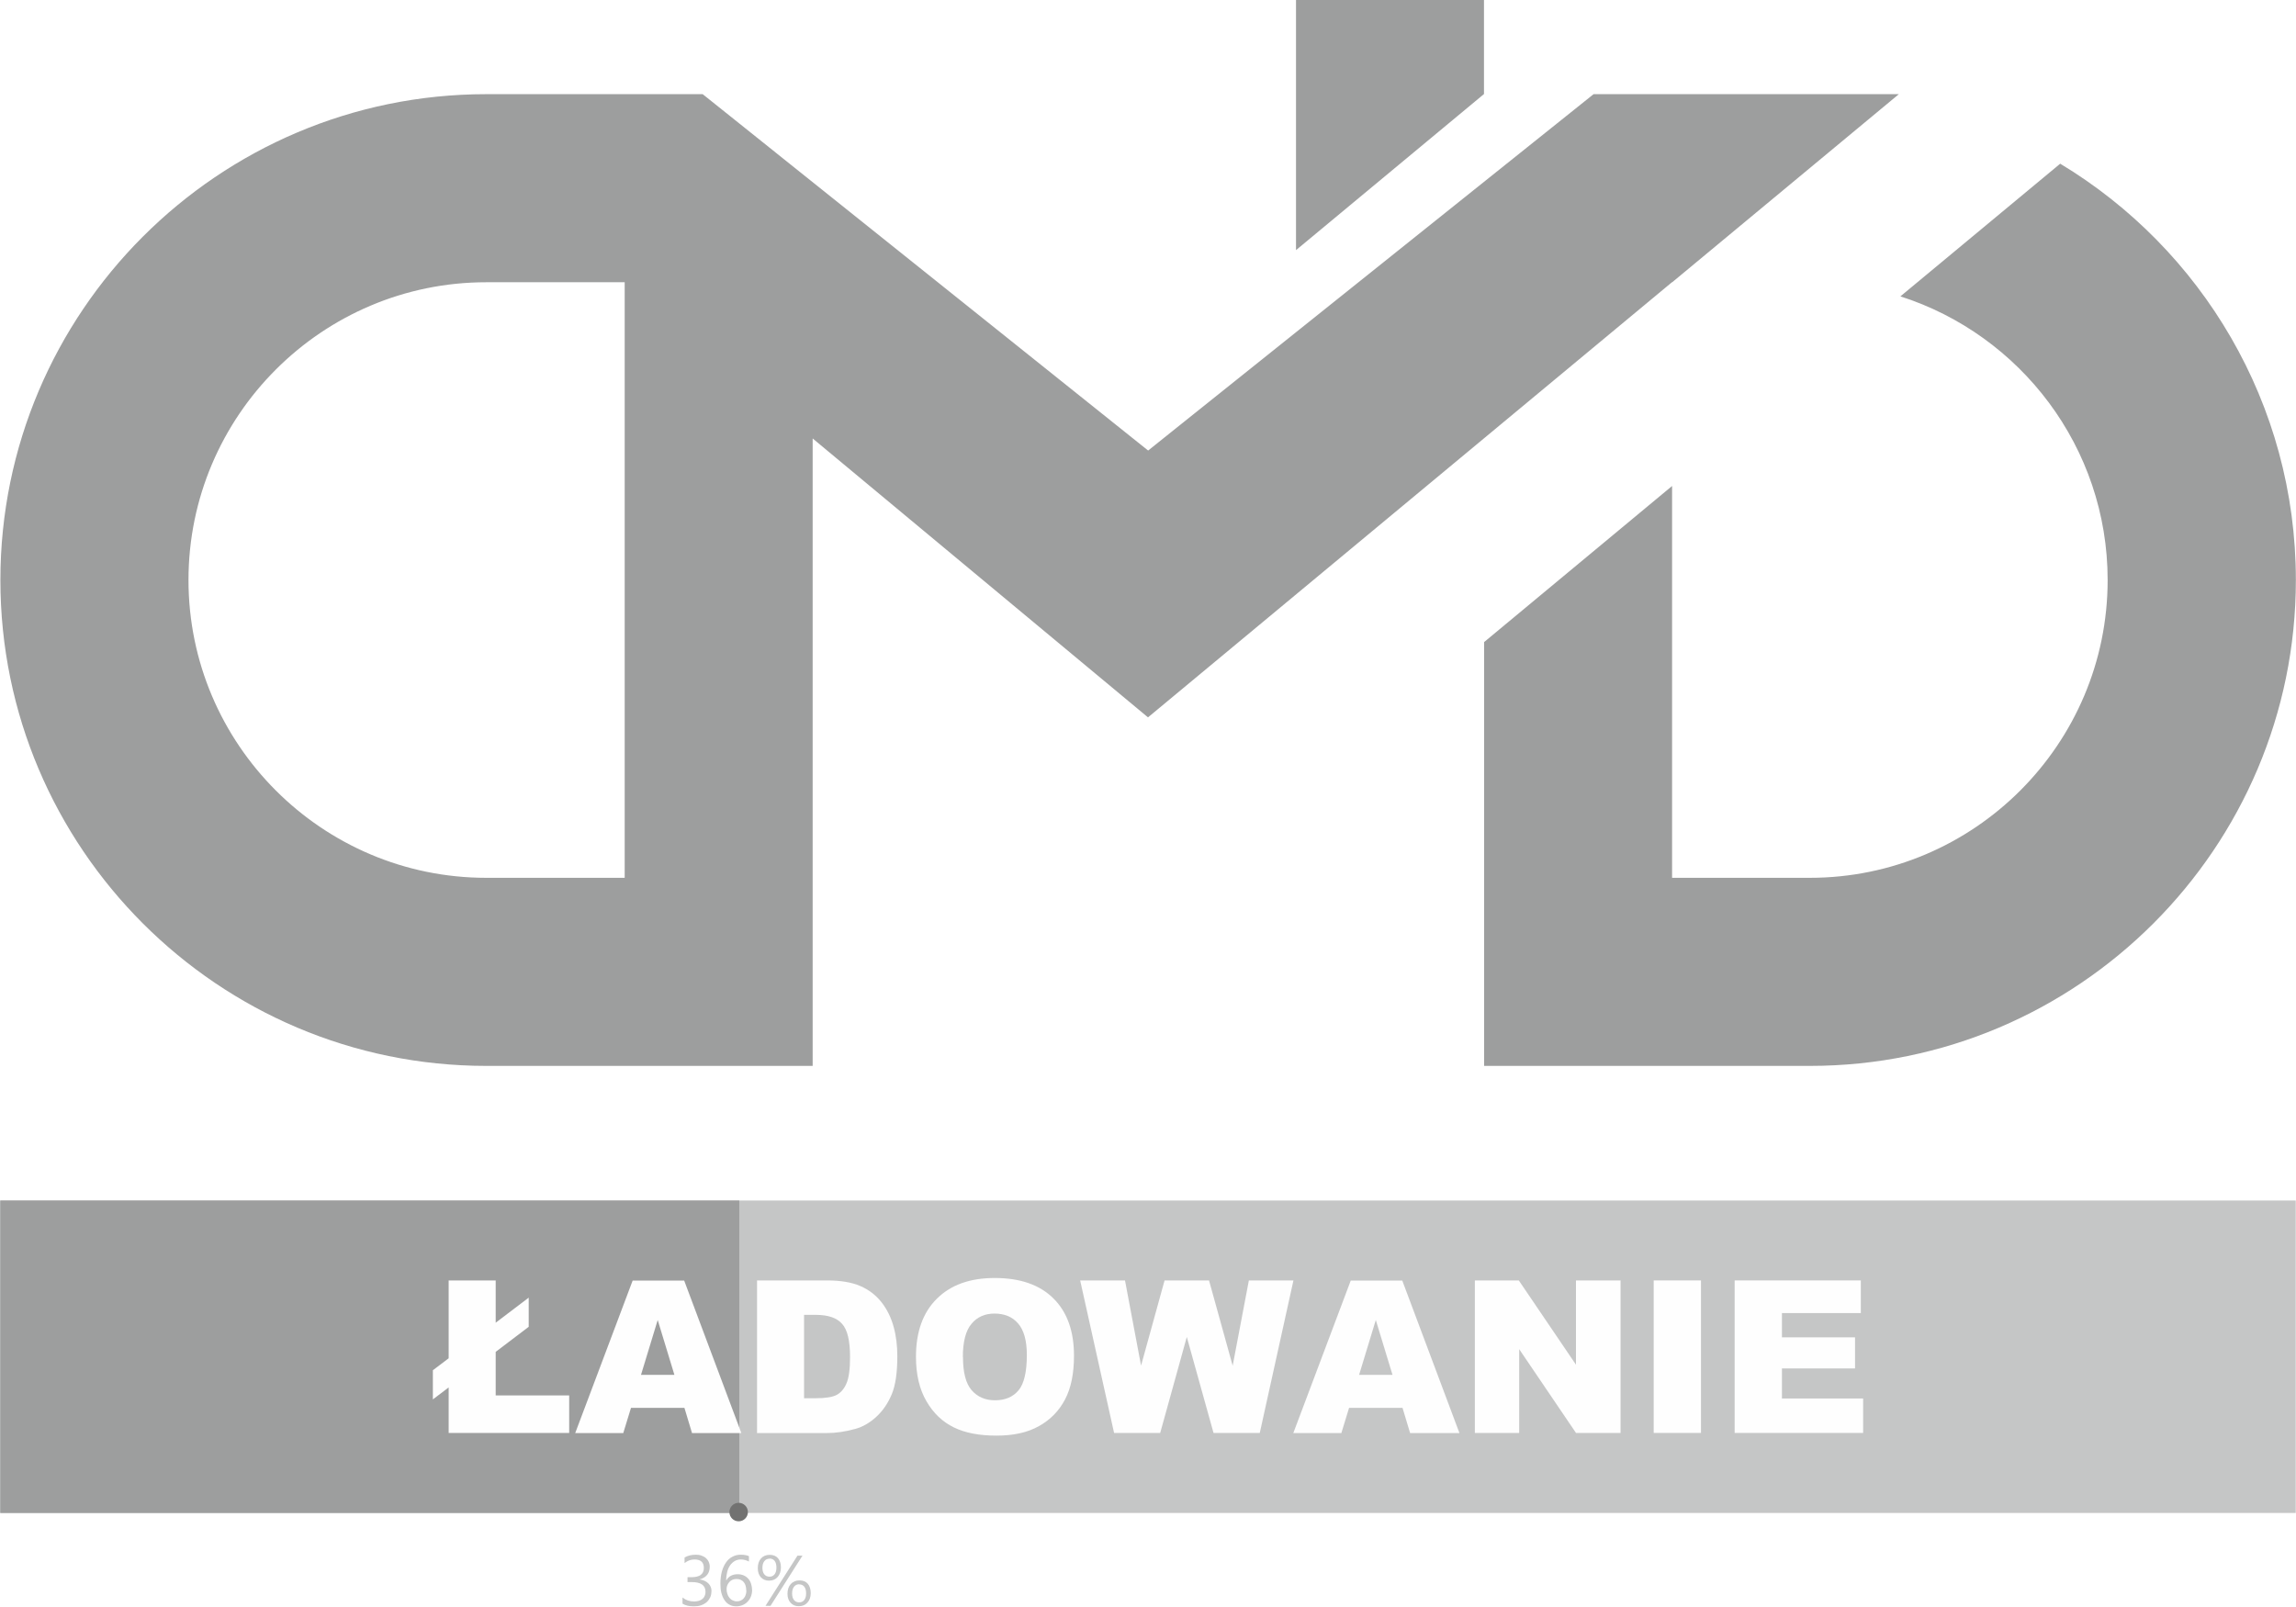
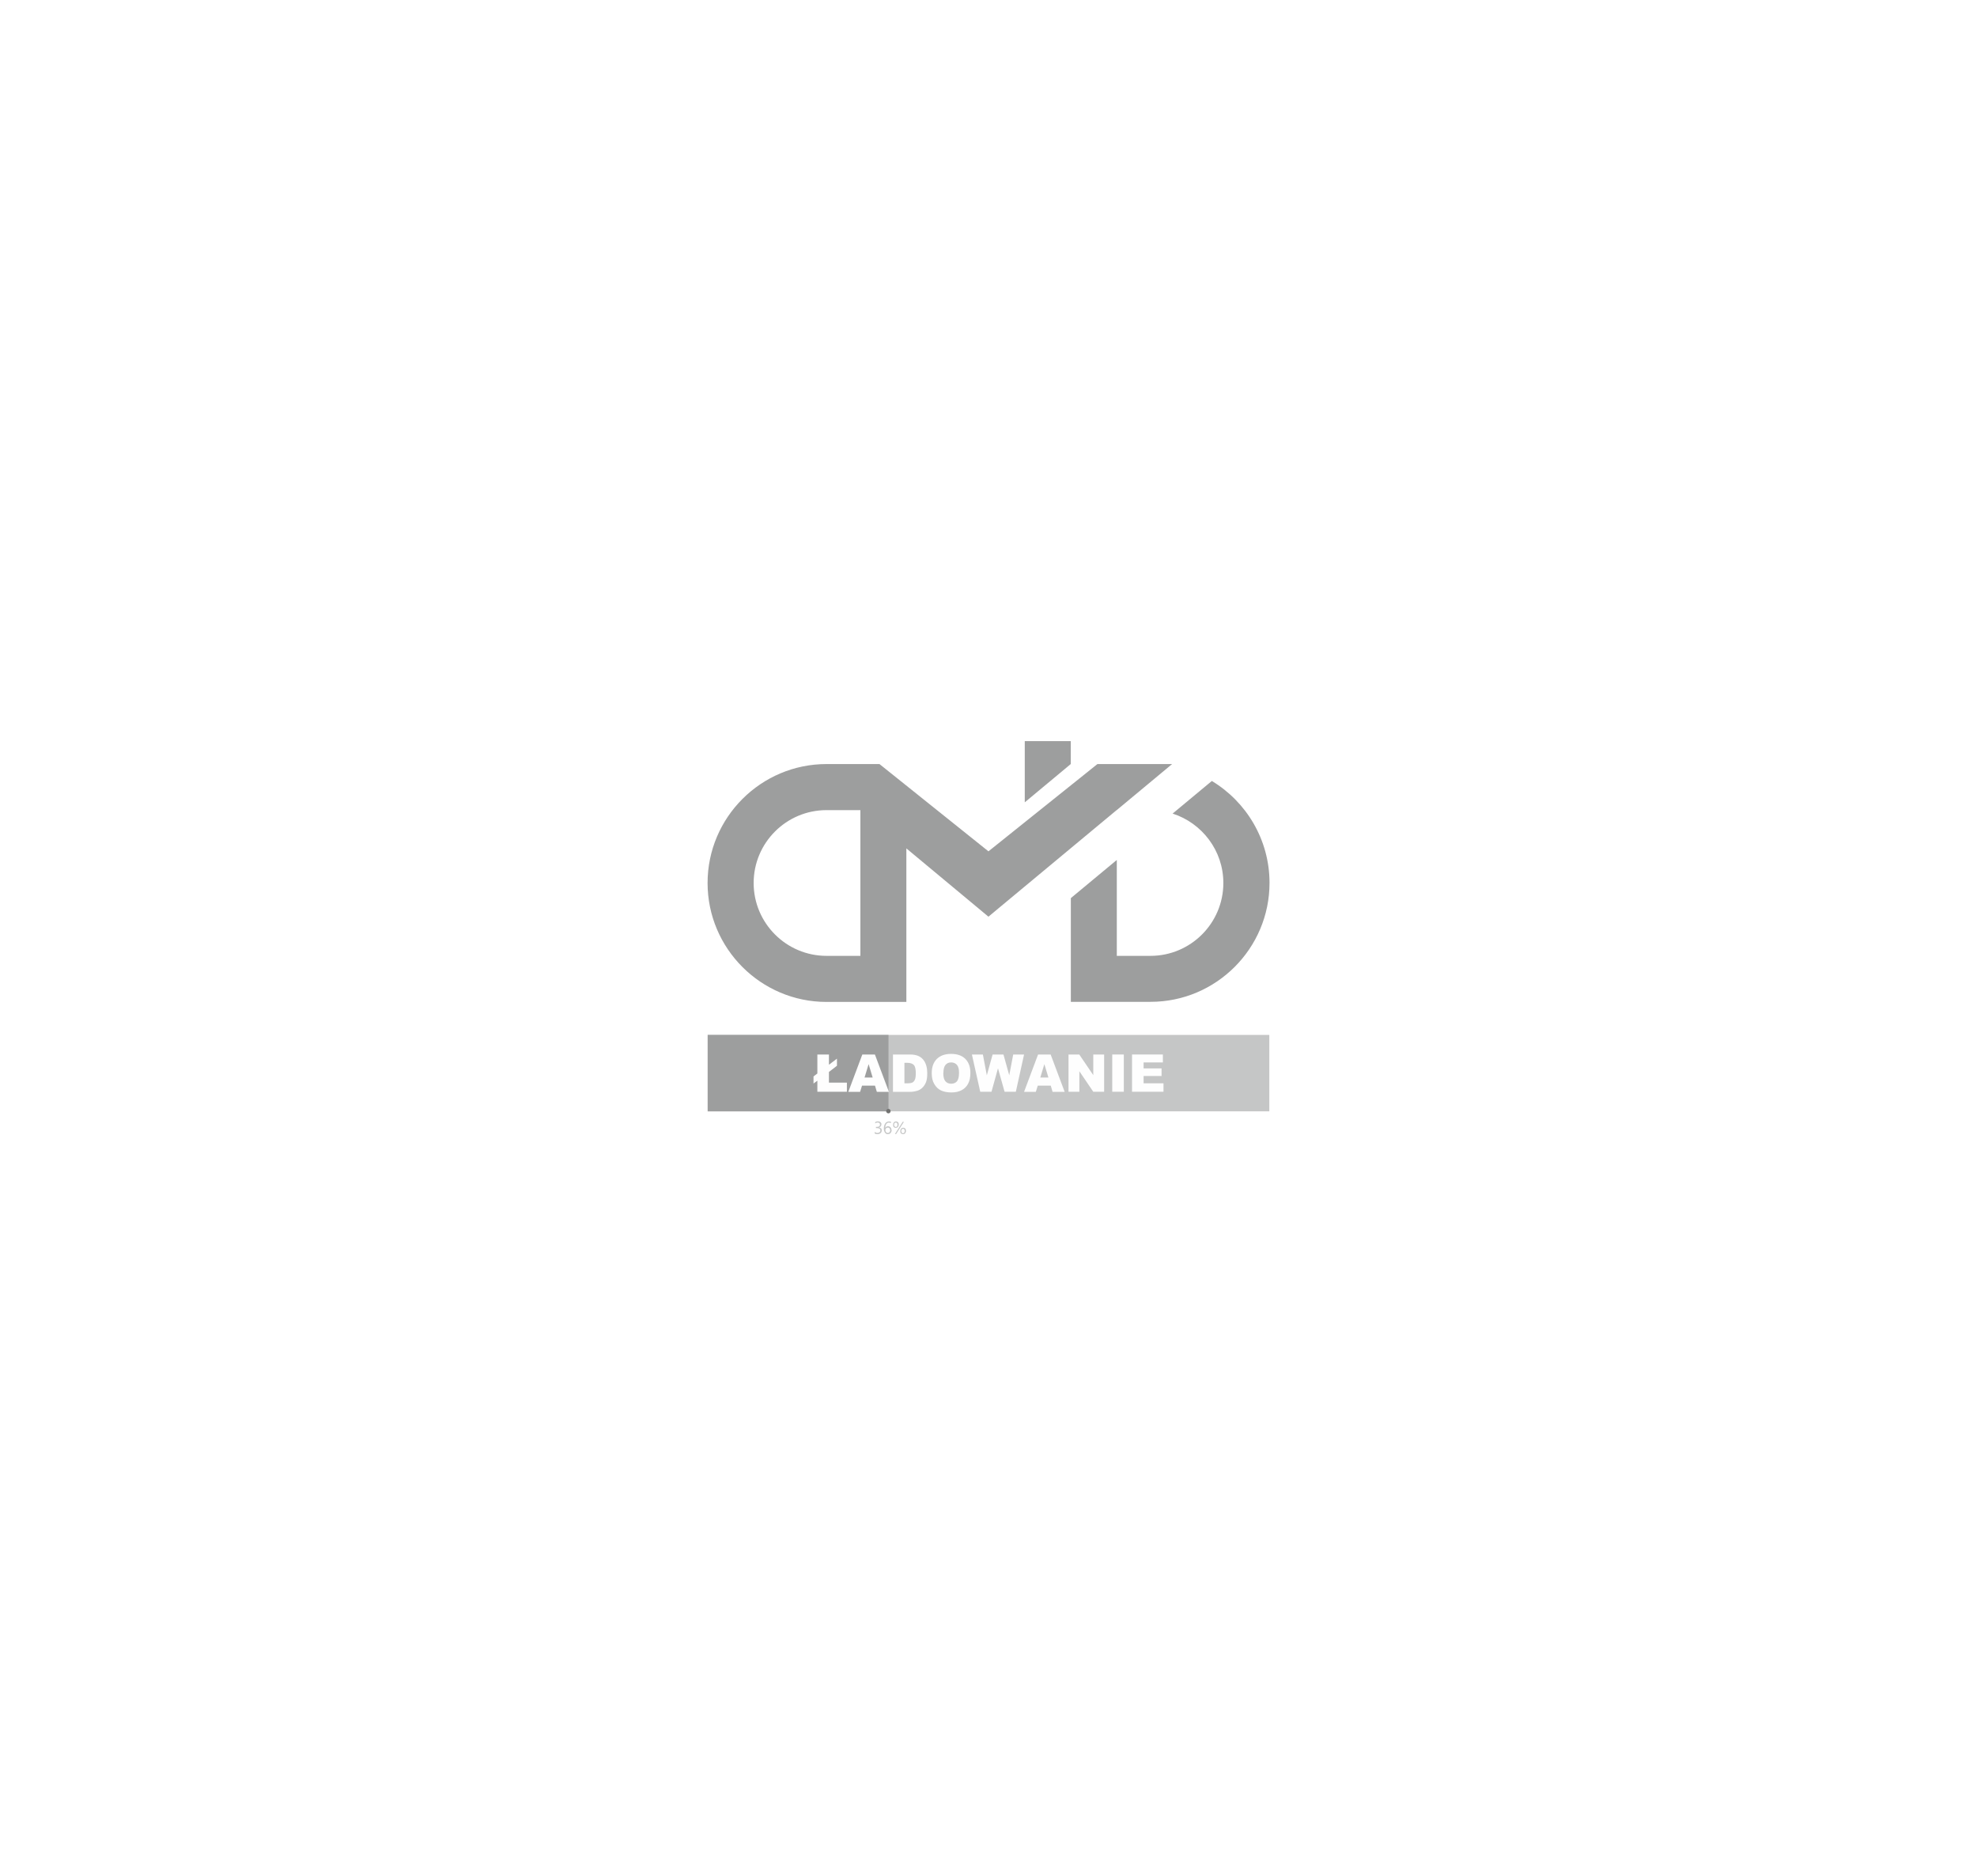
- <svg xmlns="http://www.w3.org/2000/svg" xml:space="preserve" width="1775px" height="1242px" version="1.1" style="shape-rendering:geometricPrecision; text-rendering:geometricPrecision; image-rendering:optimizeQuality; fill-rule:evenodd; clip-rule:evenodd" viewBox="0 0 17866 12504">
+ <svg xmlns="http://www.w3.org/2000/svg" xml:space="preserve" width="1920px" height="1821px" version="1.1" style="shape-rendering:geometricPrecision; text-rendering:geometricPrecision; image-rendering:optimizeQuality; fill-rule:evenodd; clip-rule:evenodd" viewBox="0 0 19481 18479">
  <defs>
    <style type="text/css">
   
+     .fil4 {fill:none}
    .fil3 {fill:#727271}
    .fil2 {fill:#FEFEFE;fill-rule:nonzero}
    .fil0 {fill:#C5C6C6;fill-rule:nonzero}
    .fil1 {fill:#9D9E9E;fill-rule:nonzero}
   
  </style>
  </defs>
  <g id="Warstwa_x0020_1">
-     <polygon class="fil0" points="17866,11777 0,11777 0,9345 17866,9345 " />
-     <polygon class="fil1" points="11548,732 11548,0 10085,0 10085,1947 " />
-     <path class="fil1" d="M16033 1274l-1244 1033c934,299 1613,1175 1613,2208 0,1278 -1040,2318 -2318,2318l-1072 0 0 -3050 -1463 1215 0 3299 2536 0c2086,0 3782,-1697 3782,-3782 0,-1373 -735,-2578 -1833,-3240zm-11173 5559l-1077 0c-1278,0 -2318,-1040 -2318,-2318 0,-1278 1040,-2318 2318,-2318l1077 0 0 0 0 4636zm8153 -4636l1764 -1464 -2376 0 -3467 2774 -3467 -2774 -1684 0c-2086,0 -3782,1697 -3782,3782 0,2086 1697,3782 3782,3782l2540 0 0 -4884 2610 2171 407 -338 3671 -3049 1 0z" />
-     <polygon class="fil1" points="5752,11777 0,11777 0,9345 5752,9345 " />
-     <polygon class="fil2" points="3490,9967 3856,9967 3856,10296 4113,10101 4113,10328 3856,10523 3856,10862 4428,10862 4428,11154 3490,11154 3490,10800 3367,10893 3367,10666 3490,10573 " />
-     <path id="1" class="fil2" d="M5325 10959l-416 0 -60 196 -374 0 447 -1187 401 0 445 1187 -384 0 -59 -196zm-78 -257l-130 -427 -130 427 260 0z" />
-     <path id="2" class="fil2" d="M5890 9967l545 0c107,0 194,15 260,44 66,29 121,71 164,126 43,55 74,118 94,190 20,72 29,149 29,230 0,127 -14,225 -43,295 -29,70 -69,129 -120,176 -51,47 -106,79 -165,95 -80,22 -153,32 -219,32l-545 0 0 -1187zm366 269l0 648 90 0c77,0 132,-9 164,-26 32,-17 58,-47 76,-89 19,-43 28,-111 28,-206 0,-126 -20,-212 -62,-258 -41,-47 -109,-70 -205,-70l-92 0z" />
-     <path id="3" class="fil2" d="M7127 10562c0,-194 54,-345 162,-452 108,-108 258,-162 451,-162 198,0 350,53 457,159 107,106 160,255 160,446 0,139 -23,252 -70,341 -47,89 -114,158 -203,207 -88,50 -198,74 -330,74 -134,0 -245,-21 -332,-64 -88,-43 -159,-110 -213,-203 -54,-92 -82,-208 -82,-346zm366 1c0,120 22,206 67,258 45,52 106,79 182,79 79,0 140,-26 183,-77 43,-51 65,-143 65,-276 0,-112 -23,-193 -68,-245 -45,-52 -106,-77 -184,-77 -74,0 -134,26 -178,79 -45,52 -68,139 -68,260z" />
-     <polygon id="4" class="fil2" points="8405,9967 8754,9967 8879,10630 9062,9967 9408,9967 9592,10631 9718,9967 10065,9967 9803,11154 9443,11154 9235,10407 9028,11154 8669,11154 " />
-     <path id="5" class="fil2" d="M10914 10959l-416 0 -60 196 -374 0 447 -1187 401 0 445 1187 -384 0 -59 -196zm-78 -257l-130 -427 -130 427 260 0z" />
-     <polygon id="6" class="fil2" points="11477,9967 11819,9967 12264,10623 12264,9967 12611,9967 12611,11154 12264,11154 11822,10502 11822,11154 11477,11154 " />
-     <polygon id="7" class="fil2" points="12869,9967 13237,9967 13237,11154 12869,11154 " />
-     <polygon id="8" class="fil2" points="13499,9967 14481,9967 14481,10221 13867,10221 13867,10410 14436,10410 14436,10652 13867,10652 13867,10886 14499,10886 14499,11154 13499,11154 " />
-     <path class="fil0" d="M5535 12387c0,18 -3,34 -10,48 -7,14 -16,27 -28,37 -12,10 -26,18 -43,24 -17,6 -35,8 -56,8 -37,0 -66,-7 -88,-21l0 -48c26,21 56,31 90,31 14,0 26,-2 37,-5 11,-3 20,-8 28,-15 8,-6 14,-14 18,-24 4,-9 6,-20 6,-31 0,-51 -36,-76 -108,-76l-32 0 0 -38 31 0c64,0 96,-24 96,-72 0,-44 -24,-66 -73,-66 -27,0 -53,9 -77,28l0 -43c25,-15 54,-22 88,-22 16,0 31,2 44,7 13,5 25,11 34,19 9,8 17,18 22,29 5,11 8,24 8,38 0,51 -26,84 -78,99l0 1c13,1 25,5 37,10 11,5 21,11 29,19 8,8 15,17 19,28 5,11 7,23 7,36z" />
-     <path id="1" class="fil0" d="M5852 12374c0,19 -3,36 -9,52 -6,16 -15,30 -26,41 -11,12 -24,21 -39,27 -15,6 -31,10 -49,10 -20,0 -37,-4 -52,-12 -16,-8 -29,-20 -39,-35 -11,-15 -19,-34 -25,-56 -6,-22 -8,-47 -8,-75 0,-34 4,-64 11,-92 8,-28 18,-51 32,-71 14,-20 30,-35 50,-45 20,-11 41,-16 65,-16 27,0 48,4 64,11l0 42c-20,-10 -41,-16 -63,-16 -17,0 -33,4 -47,12 -14,8 -26,19 -36,33 -10,14 -18,31 -23,51 -5,20 -8,42 -8,67l1 0c18,-32 47,-48 89,-48 17,0 32,3 46,9 14,6 25,14 35,25 10,11 17,23 22,38 5,15 8,31 8,49zm-46 6c0,-14 -2,-26 -5,-37 -3,-11 -8,-20 -15,-28 -6,-8 -14,-13 -24,-18 -9,-4 -20,-6 -32,-6 -11,0 -21,2 -31,6 -9,4 -18,10 -24,17 -7,7 -12,16 -16,25 -4,10 -6,20 -6,30 0,13 2,26 6,38 4,12 9,22 16,30 7,9 15,16 25,20 10,5 20,8 32,8 11,0 22,-2 31,-6 9,-4 17,-10 24,-18 7,-8 12,-17 15,-27 4,-11 5,-22 5,-35z" />
-     <path id="2" class="fil0" d="M5984 12304c-27,0 -48,-9 -64,-26 -16,-18 -24,-41 -24,-71 0,-32 8,-57 25,-76 17,-19 39,-28 68,-28 28,0 49,9 64,26 15,17 23,41 23,72 0,31 -9,56 -26,75 -17,19 -40,28 -67,28zm4 -171c-17,0 -31,6 -41,19 -10,13 -15,30 -15,52 0,22 5,39 15,51 10,12 23,18 40,18 17,0 30,-6 40,-19 10,-13 14,-30 14,-53 0,-22 -5,-39 -14,-51 -10,-12 -23,-18 -39,-18zm256 -24l-249 391 -39 0 249 -391 39 0zm-29 394c-27,0 -48,-9 -64,-27 -16,-18 -24,-41 -24,-70 0,-32 9,-58 26,-76 17,-19 40,-28 68,-28 28,0 49,9 64,26 15,17 23,42 23,73 0,31 -9,56 -26,74 -17,19 -40,28 -67,28zm4 -171c-17,0 -31,6 -41,19 -10,13 -15,30 -15,53 0,22 5,38 15,51 10,12 23,18 40,18 17,0 30,-6 40,-19 10,-13 14,-30 14,-52 0,-22 -5,-39 -14,-51 -10,-12 -23,-18 -39,-18z" />
-     <circle class="fil3" cx="5747" cy="11770" r="72" />
+     <g id="_1147083230832">
+       <polygon class="fil0" points="12508,10951 6973,10951 6973,10198 12508,10198 " />
+       <polygon class="fil1" points="10551,7529 10551,7303 10098,7303 10098,7906 " />
+       <path class="fil1" d="M11940 7697l-385 320c289,93 500,364 500,684 0,396 -322,718 -718,718l-332 0 0 -945 -453 376 0 1022 786 0c646,0 1172,-526 1172,-1172 0,-425 -228,-799 -568,-1004zm-3462 1722l-334 0c-396,0 -718,-322 -718,-718 0,-396 322,-718 718,-718l334 0 0 0 0 1436zm2526 -1436l546 -454 -736 0 -1074 860 -1074 -860 -522 0c-646,0 -1172,526 -1172,1172 0,646 526,1172 1172,1172l787 0 0 -1513 809 673 126 -105 1137 -945 0 0z" />
+       <polygon class="fil1" points="8755,10951 6973,10951 6973,10198 8755,10198 " />
+       <polygon class="fil2" points="8054,10391 8168,10391 8168,10492 8247,10432 8247,10502 8168,10563 8168,10668 8345,10668 8345,10758 8054,10758 8054,10649 8016,10677 8016,10607 8054,10578 " />
+       <path id="1" class="fil2" d="M8623 10698l-129 0 -19 61 -116 0 138 -368 124 0 138 368 -119 0 -18 -61zm-24 -80l-40 -132 -40 132 81 0z" />
+       <path id="2" class="fil2" d="M8798 10391l169 0c33,0 60,5 81,14 21,9 37,22 51,39 13,17 23,37 29,59 6,22 9,46 9,71 0,39 -4,70 -13,91 -9,22 -21,40 -37,55 -16,15 -33,24 -51,29 -25,7 -48,10 -68,10l-169 0 0 -368zm114 83l0 201 28 0c24,0 41,-3 51,-8 10,-5 18,-15 24,-28 6,-13 9,-34 9,-64 0,-39 -6,-66 -19,-80 -13,-14 -34,-22 -64,-22l-28 0z" />
+       <path id="3" class="fil2" d="M9181 10575c0,-60 17,-107 50,-140 34,-33 80,-50 140,-50 61,0 108,16 141,49 33,33 50,79 50,138 0,43 -7,78 -22,106 -14,27 -35,49 -63,64 -27,15 -62,23 -102,23 -41,0 -76,-7 -103,-20 -27,-13 -49,-34 -66,-63 -17,-29 -25,-64 -25,-107zm114 0c0,37 7,64 21,80 14,16 33,24 57,24 24,0 43,-8 57,-24 13,-16 20,-44 20,-86 0,-35 -7,-60 -21,-76 -14,-16 -33,-24 -57,-24 -23,0 -41,8 -55,24 -14,16 -21,43 -21,80z" />
+       <polygon id="4" class="fil2" points="9577,10391 9685,10391 9724,10596 9781,10391 9888,10391 9945,10596 9984,10391 10091,10391 10010,10758 9899,10758 9834,10527 9770,10758 9659,10758 " />
+       <path id="5" class="fil2" d="M10355 10698l-129 0 -19 61 -116 0 138 -368 124 0 138 368 -119 0 -18 -61zm-24 -80l-40 -132 -40 132 81 0z" />
+       <polygon id="6" class="fil2" points="10529,10391 10635,10391 10773,10594 10773,10391 10880,10391 10880,10758 10773,10758 10636,10556 10636,10758 10529,10758 " />
+       <polygon id="7" class="fil2" points="10960,10391 11074,10391 11074,10758 10960,10758 " />
+       <polygon id="8" class="fil2" points="11155,10391 11459,10391 11459,10469 11269,10469 11269,10528 11446,10528 11446,10603 11269,10603 11269,10675 11465,10675 11465,10758 11155,10758 " />
+       <path class="fil0" d="M8688 11140c0,6 -1,10 -3,15 -2,4 -5,8 -9,11 -4,3 -8,6 -13,7 -5,2 -11,3 -17,3 -11,0 -21,-2 -27,-7l0 -15c8,6 17,10 28,10 4,0 8,-1 11,-2 3,-1 6,-3 9,-5 3,-2 4,-4 6,-7 1,-3 2,-6 2,-10 0,-16 -11,-24 -34,-24l-10 0 0 -12 10 0c20,0 30,-7 30,-22 0,-14 -8,-21 -23,-21 -9,0 -17,3 -24,9l0 -13c8,-5 17,-7 27,-7 5,0 10,1 14,2 4,1 8,3 11,6 3,3 5,6 7,9 2,4 2,7 2,12 0,16 -8,26 -24,31l0 0c4,0 8,1 11,3 3,2 7,4 9,6 3,3 5,5 6,9 1,3 2,7 2,11z" />
+       <path id="1" class="fil0" d="M8786 11136c0,6 -1,11 -3,16 -2,5 -5,9 -8,13 -3,4 -7,6 -12,8 -5,2 -10,3 -15,3 -6,0 -12,-1 -16,-4 -5,-3 -9,-6 -12,-11 -3,-5 -6,-11 -8,-17 -2,-7 -3,-15 -3,-23 0,-11 1,-20 4,-29 2,-9 6,-16 10,-22 4,-6 9,-11 16,-14 6,-3 13,-5 20,-5 8,0 15,1 20,3l0 13c-6,-3 -13,-5 -20,-5 -5,0 -10,1 -15,4 -4,2 -8,6 -11,10 -3,4 -5,10 -7,16 -2,6 -3,13 -3,21l0 0c6,-10 15,-15 27,-15 5,0 10,1 14,3 4,2 8,4 11,8 3,3 5,7 7,12 2,5 2,10 2,15zm-14 2c0,-4 -1,-8 -2,-11 -1,-3 -3,-6 -5,-9 -2,-2 -5,-4 -7,-5 -3,-1 -6,-2 -10,-2 -3,0 -7,1 -9,2 -3,1 -6,3 -8,5 -2,2 -4,5 -5,8 -1,3 -2,6 -2,9 0,4 1,8 2,12 1,4 3,7 5,9 2,3 5,5 8,6 3,2 6,2 10,2 3,0 7,-1 9,-2 3,-1 5,-3 7,-6 2,-2 4,-5 5,-8 1,-3 2,-7 2,-11z" />
+       <path id="2" class="fil0" d="M8827 11114c-8,0 -15,-3 -20,-8 -5,-5 -7,-13 -7,-22 0,-10 3,-18 8,-24 5,-6 12,-9 21,-9 9,0 15,3 20,8 5,5 7,13 7,22 0,10 -3,17 -8,23 -5,6 -12,9 -21,9zm1 -53c-5,0 -10,2 -13,6 -3,4 -5,9 -5,16 0,7 2,12 5,16 3,4 7,6 12,6 5,0 9,-2 12,-6 3,-4 4,-9 4,-16 0,-7 -1,-12 -4,-16 -3,-4 -7,-6 -12,-6zm79 -7l-77 121 -12 0 77 -121 12 0zm-9 122c-8,0 -15,-3 -20,-8 -5,-5 -7,-13 -7,-22 0,-10 3,-18 8,-24 5,-6 12,-9 21,-9 9,0 15,3 20,8 5,5 7,13 7,23 0,10 -3,17 -8,23 -5,6 -12,9 -21,9zm1 -53c-5,0 -10,2 -13,6 -3,4 -5,9 -5,16 0,7 2,12 5,16 3,4 7,6 12,6 5,0 9,-2 12,-6 3,-4 5,-9 5,-16 0,-7 -2,-12 -4,-16 -3,-4 -7,-6 -12,-6z" />
+       <circle class="fil3" cx="8754" cy="10949" r="22" />
+     </g>
+     <rect class="fil4" width="19481" height="18479" />
  </g>
</svg>
